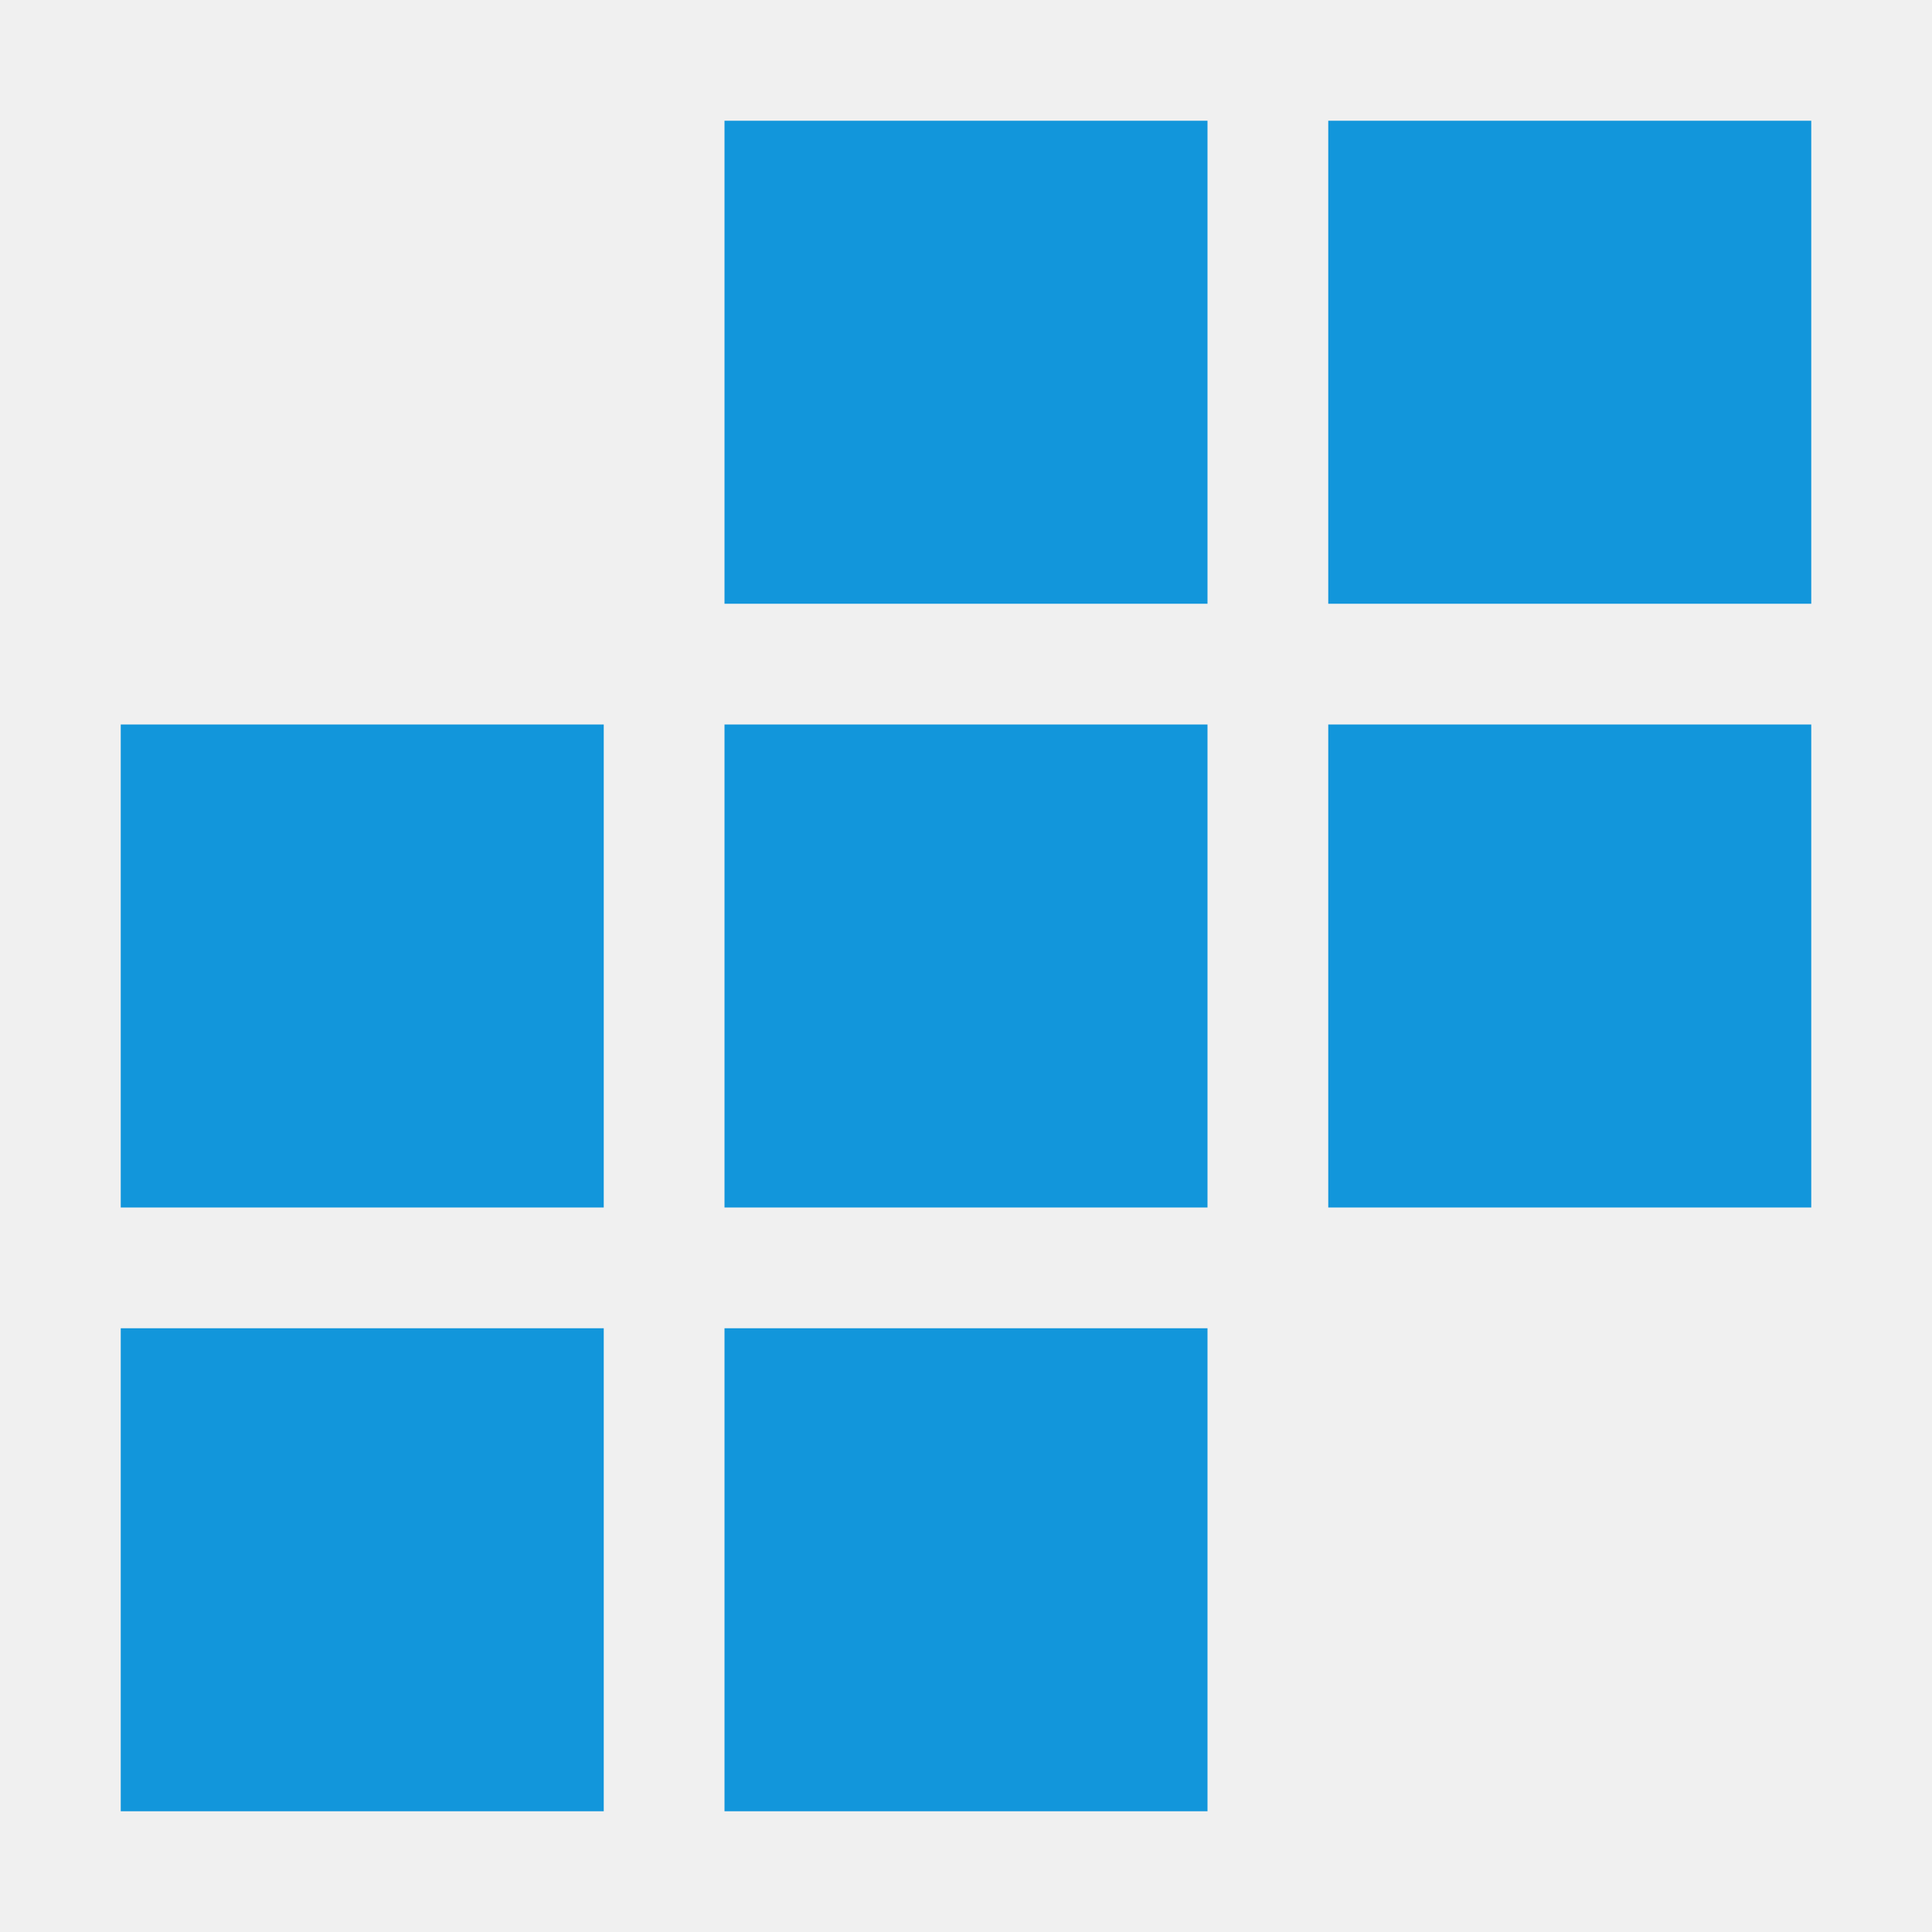
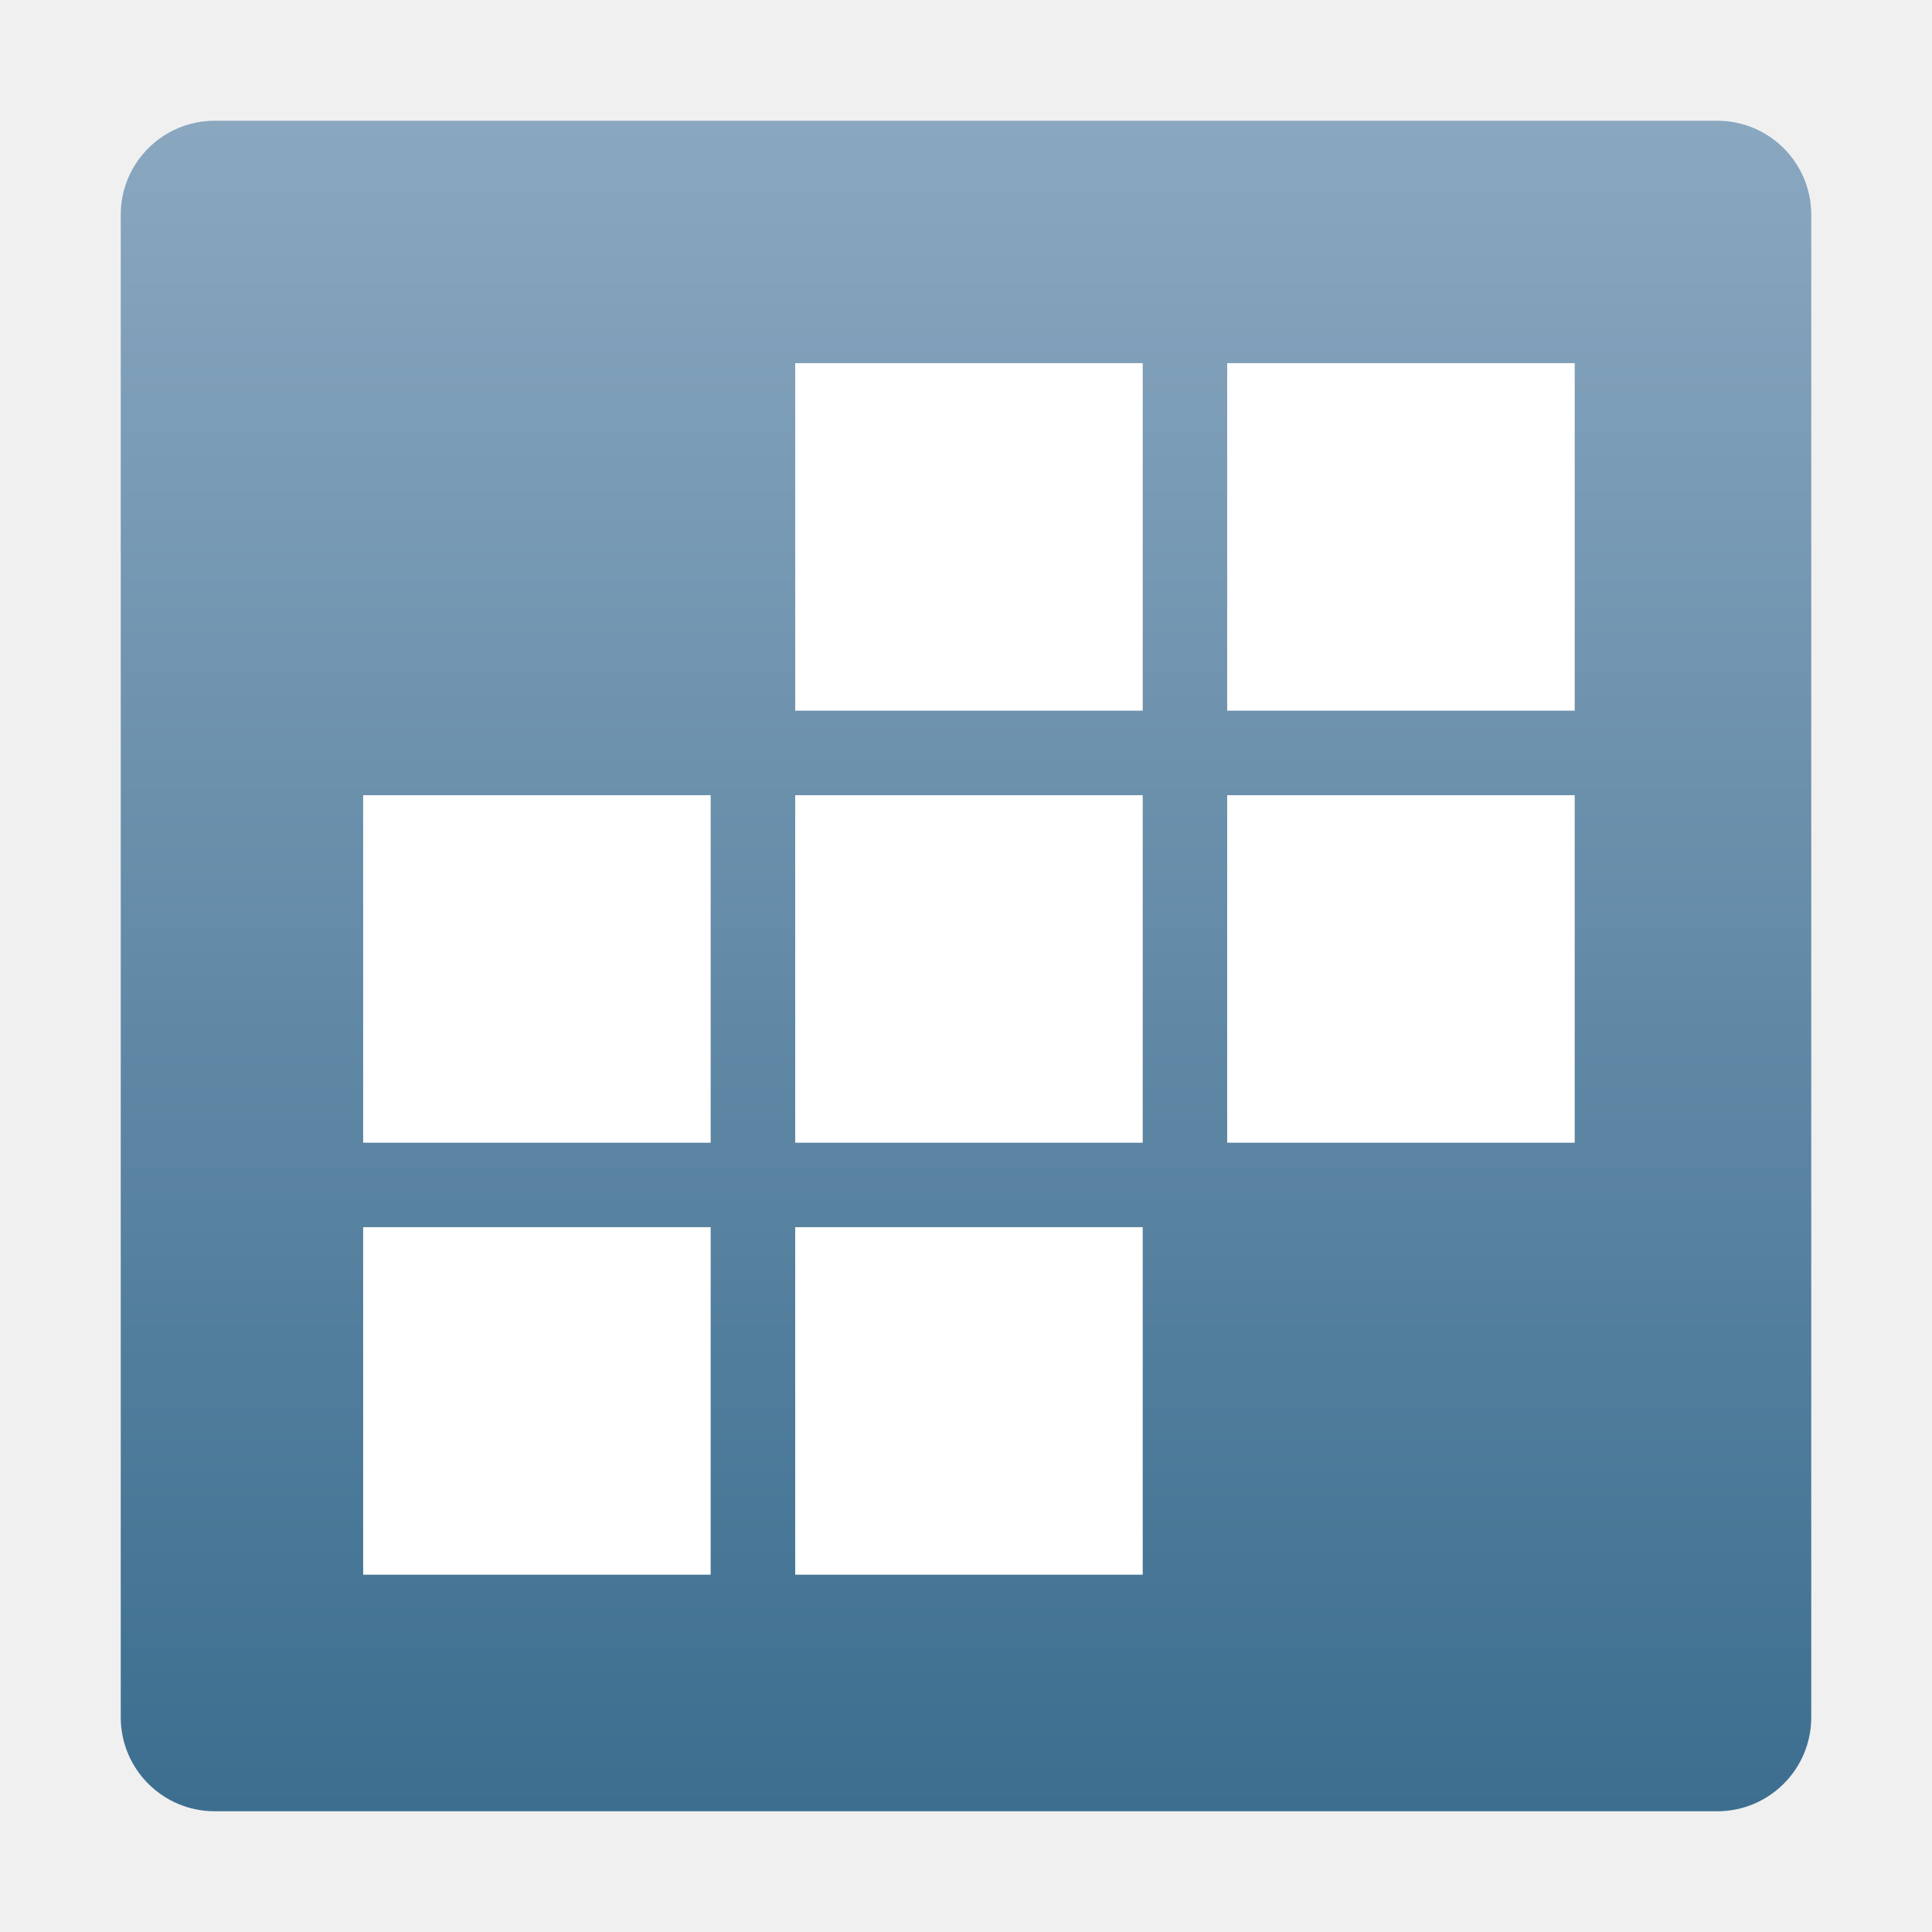
- <svg xmlns="http://www.w3.org/2000/svg" t="1612839063995" class="icon" viewBox="0 0 1024 1024" version="1.1" p-id="3757" width="200" height="200">
+ <svg xmlns="http://www.w3.org/2000/svg" viewBox="0 0 32 32">
  <defs>
-     <style type="text/css" />
+     <linearGradient id="a" x1="16" y1="2" x2="16" y2="30" gradientUnits="userSpaceOnUse">
+       <stop offset="0" stop-color="#8aa7c0" />
+       <stop offset="1" stop-color="#3c6e8f" />
+     </linearGradient>
  </defs>
-   <path d="M384 704h256v256H384v-256z m-320 0h256v256H64v-256z m640-320h256v256h-256V384zM384 384h256v256H384V384zM64 384h256v256H64V384z m640-320h256v256h-256V64zM384 64h256v256H384V64z" fill="#1296db" p-id="3758" />
+   <rect x="2" y="2" width="28" height="28" rx="1.556" ry="1.556" style="fill:url(#a)" />
+   <rect x="13.171" y="6.015" width="5.756" height="5.756" style="fill:#fff" />
+   <rect x="20.326" y="6.015" width="5.756" height="5.756" style="fill:#fff" />
+   <rect x="20.326" y="13.171" width="5.756" height="5.756" style="fill:#fff" />
+   <rect x="13.171" y="13.171" width="5.756" height="5.756" style="fill:#fff" />
+   <rect x="6.015" y="13.171" width="5.756" height="5.756" style="fill:#fff" />
+   <rect x="6.015" y="20.326" width="5.756" height="5.756" style="fill:#fff" />
+   <rect x="13.171" y="20.326" width="5.756" height="5.756" style="fill:#fff" />
</svg>
